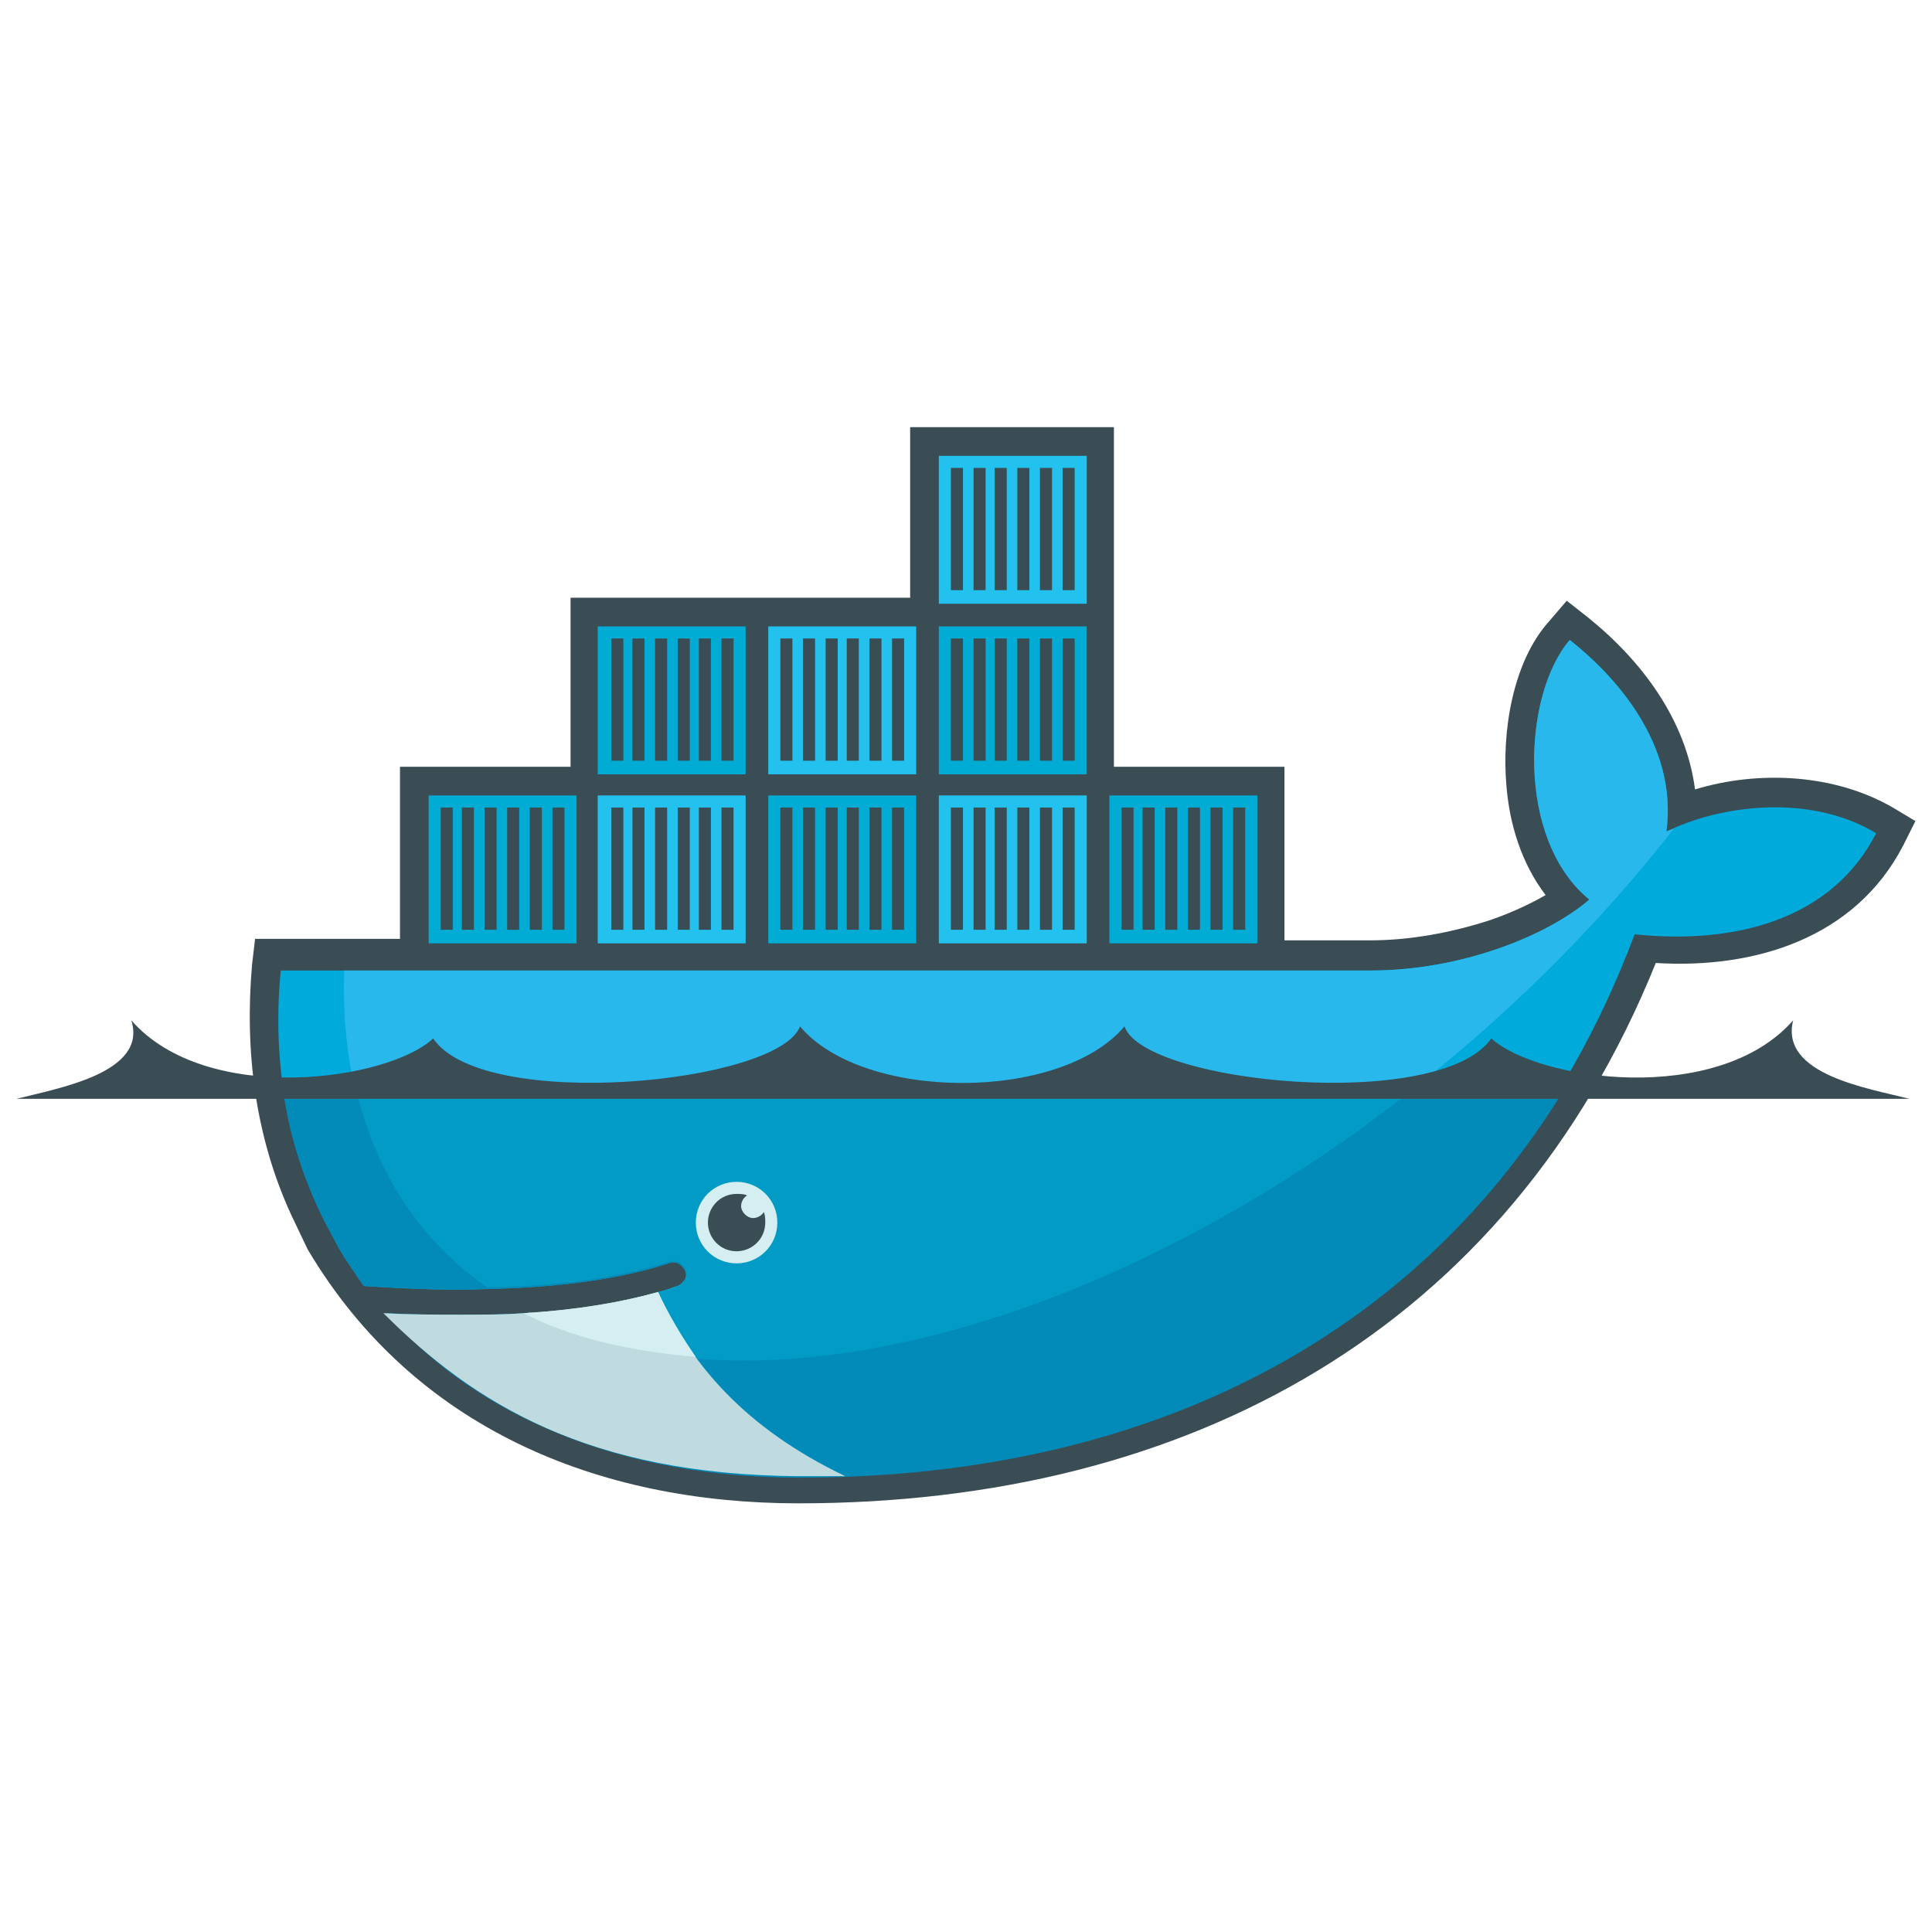
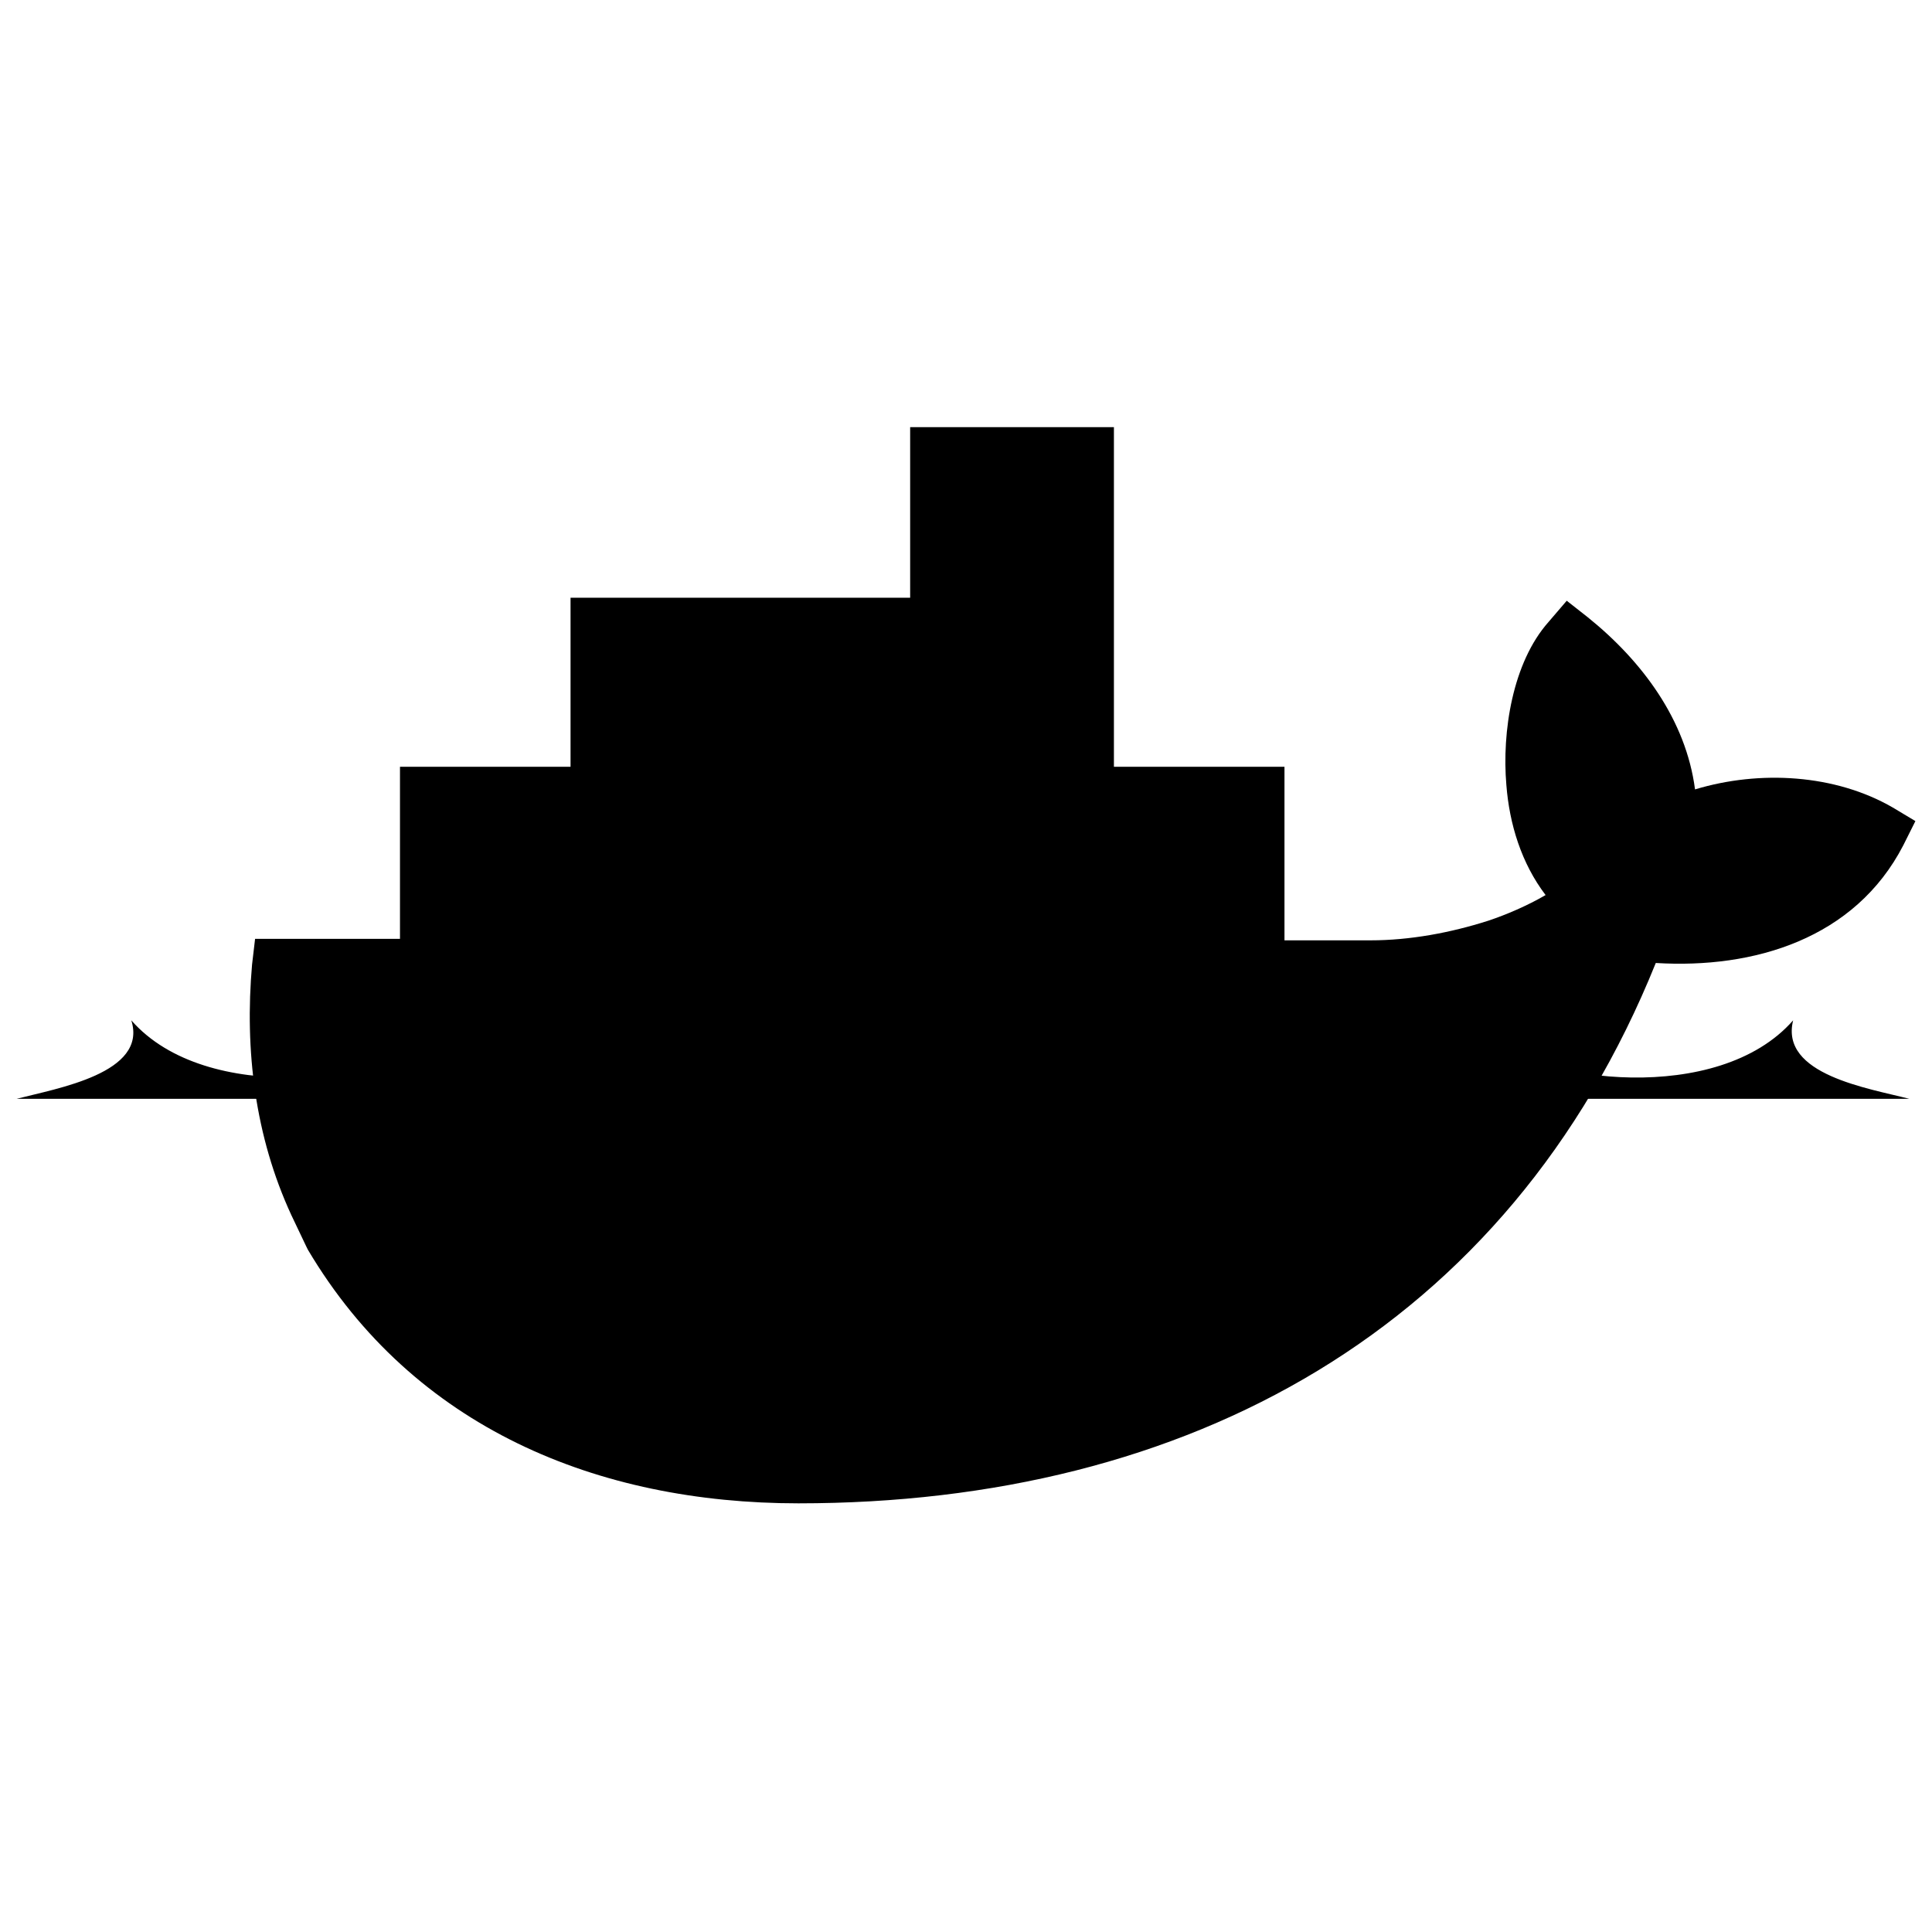
- <svg xmlns="http://www.w3.org/2000/svg" viewBox="0 0 128 128">
-   <path fill-rule="evenodd" clip-rule="evenodd" fill="#3A4D54" d="M73.8 50.8h11.3v11.5h5.7c2.6 0 5.3-.5 7.8-1.3 1.2-.4 2.6-1 3.8-1.7-1.6-2.1-2.4-4.7-2.6-7.3-.3-3.5.4-8.1 2.8-10.8l1.2-1.4 1.4 1.1c3.6 2.9 6.5 6.8 7.1 11.4 4.3-1.3 9.3-1 13.1 1.2l1.5.9-.8 1.6c-3.2 6.2-9.9 8.2-16.4 7.8-9.8 24.3-31 35.8-56.8 35.8-13.3 0-25.5-5-32.5-16.8l-.1-.2-1-2.1c-2.4-5.2-3.1-10.9-2.6-16.6l.2-1.7h9.6V50.8h11.3V39.6h22.5V28.3h13.5v22.5z" />
-   <path fill="#00AADA" d="M110.4 55.1c.8-5.9-3.6-10.5-6.4-12.7-3.1 3.6-3.6 13.2 1.3 17.2-2.8 2.4-8.5 4.7-14.5 4.7H18.6c-.6 6.2.5 11.9 3 16.8l.8 1.5c.5.9 1.1 1.7 1.7 2.6 3 .2 5.7.3 8.2.2 4.9-.1 8.9-.7 12-1.7.5-.2.9.1 1.1.5.2.5-.1.9-.5 1.1-.4.1-.8.3-1.3.4-2.4.7-5 1.1-8.3 1.3h-.6c-1.3.1-2.7.1-4.2.1-1.6 0-3.1 0-4.9-.1 6 6.8 15.4 10.8 27.2 10.8 25 0 46.2-11.1 55.5-35.9 6.7.7 13.1-1 16-6.7-4.5-2.7-10.5-1.8-13.9-.1z" />
-   <path fill="#28B8EB" d="M110.4 55.1c.8-5.9-3.6-10.5-6.4-12.7-3.1 3.6-3.6 13.2 1.3 17.2-2.8 2.4-8.5 4.7-14.5 4.7h-68c-.3 9.5 3.2 16.7 9.5 21 4.9-.1 8.9-.7 12-1.7.5-.2.9.1 1.1.5.2.5-.1.9-.5 1.1-.4.1-.8.3-1.3.4-2.4.7-5.2 1.2-8.5 1.4l-.1-.1c8.5 4.4 20.8 4.3 35-1.1 15.8-6.1 30.6-17.7 40.9-30.9-.2.1-.4.1-.5.2z" />
-   <path fill="#028BB8" d="M18.7 71.8c.4 3.3 1.4 6.4 2.9 9.3l.8 1.5c.5.9 1.1 1.7 1.7 2.6 3 .2 5.7.3 8.2.2 4.9-.1 8.9-.7 12-1.7.5-.2.9.1 1.1.5.2.5-.1.9-.5 1.1-.4.1-.8.3-1.3.4-2.4.7-5.2 1.2-8.5 1.4h-.4c-1.3.1-2.7.1-4.1.1-1.6 0-3.2 0-4.9-.1 6 6.8 15.5 10.8 27.3 10.8 21.4 0 40-8.1 50.8-26H18.7v-.1z" />
-   <path fill="#019BC6" d="M23.5 71.8c1.3 5.8 4.3 10.4 8.8 13.5 4.9-.1 8.9-.7 12-1.7.5-.2.9.1 1.1.5.2.5-.1.9-.5 1.1-.4.1-.8.3-1.3.4-2.4.7-5.2 1.2-8.6 1.4 8.5 4.4 20.8 4.3 34.9-1.1 8.5-3.3 16.8-8.2 24.2-14.1H23.5z" />
-   <path fill-rule="evenodd" clip-rule="evenodd" fill="#00ACD3" d="M28.4 52.7h9.8v9.8h-9.8v-9.8zm.8.8h.8v8.1h-.8v-8.1zm1.4 0h.8v8.1h-.8v-8.1zm1.5 0h.8v8.1h-.8v-8.1zm1.5 0h.8v8.1h-.8v-8.1zm1.5 0h.8v8.1h-.8v-8.1zm1.5 0h.8v8.1h-.8v-8.1zm3-12h9.8v9.8h-9.8v-9.8zm.9.8h.8v8.1h-.8v-8.1zm1.4 0h.8v8.1h-.8v-8.1zm1.5 0h.8v8.1h-.8v-8.1zm1.5 0h.8v8.1h-.8v-8.1zm1.4 0h.8v8.1h-.8v-8.1zm1.5 0h.8v8.1h-.8v-8.1z" />
-   <path fill-rule="evenodd" clip-rule="evenodd" fill="#23C2EE" d="M39.6 52.7h9.8v9.8h-9.8v-9.8zm.9.8h.8v8.1h-.8v-8.1zm1.4 0h.8v8.1h-.8v-8.1zm1.5 0h.8v8.1h-.8v-8.1zm1.5 0h.8v8.1h-.8v-8.1zm1.4 0h.8v8.1h-.8v-8.1zm1.5 0h.8v8.1h-.8v-8.1z" />
-   <path fill-rule="evenodd" clip-rule="evenodd" fill="#00ACD3" d="M50.9 52.7h9.8v9.8h-9.8v-9.8zm.8.8h.8v8.1h-.8v-8.1zm1.5 0h.8v8.1h-.8v-8.1zm1.5 0h.8v8.1h-.8v-8.1zm1.4 0h.8v8.1h-.8v-8.1zm1.5 0h.8v8.1h-.8v-8.1zm1.5 0h.8v8.1h-.8v-8.1z" />
-   <path fill-rule="evenodd" clip-rule="evenodd" fill="#23C2EE" d="M50.9 41.5h9.8v9.8h-9.8v-9.8zm.8.8h.8v8.1h-.8v-8.1zm1.5 0h.8v8.1h-.8v-8.1zm1.5 0h.8v8.1h-.8v-8.1zm1.4 0h.8v8.1h-.8v-8.1zm1.5 0h.8v8.1h-.8v-8.1zm1.5 0h.8v8.1h-.8v-8.1zm3.1 10.4H72v9.8h-9.8v-9.8zm.8.8h.8v8.1H63v-8.1zm1.5 0h.8v8.1h-.8v-8.1zm1.4 0h.8v8.1h-.8v-8.1zm1.5 0h.8v8.1h-.8v-8.1zm1.5 0h.8v8.1h-.8v-8.1zm1.5 0h.8v8.1h-.8v-8.1z" />
-   <path fill-rule="evenodd" clip-rule="evenodd" fill="#00ACD3" d="M62.2 41.5H72v9.8h-9.8v-9.8zm.8.8h.8v8.1H63v-8.1zm1.5 0h.8v8.1h-.8v-8.1zm1.4 0h.8v8.1h-.8v-8.1zm1.5 0h.8v8.1h-.8v-8.1zm1.5 0h.8v8.1h-.8v-8.1zm1.5 0h.8v8.1h-.8v-8.1z" />
-   <path fill-rule="evenodd" clip-rule="evenodd" fill="#23C2EE" d="M62.2 30.2H72V40h-9.8v-9.8zm.8.8h.8v8.1H63V31zm1.5 0h.8v8.1h-.8V31zm1.4 0h.8v8.1h-.8V31zm1.5 0h.8v8.1h-.8V31zm1.5 0h.8v8.1h-.8V31zm1.5 0h.8v8.1h-.8V31z" />
-   <path fill-rule="evenodd" clip-rule="evenodd" fill="#00ACD3" d="M73.5 52.7h9.8v9.8h-9.8v-9.8zm.8.8h.8v8.1h-.8v-8.1zm1.4 0h.8v8.1h-.8v-8.1zm1.5 0h.8v8.1h-.8v-8.1zm1.5 0h.8v8.1h-.8v-8.1zm1.5 0h.8v8.1h-.8v-8.1zm1.5 0h.8v8.1h-.8v-8.1z" />
-   <path fill-rule="evenodd" clip-rule="evenodd" fill="#D4EEF1" d="M48.8 78.3c1.5 0 2.7 1.2 2.7 2.7 0 1.5-1.2 2.7-2.7 2.7-1.5 0-2.7-1.2-2.7-2.7 0-1.5 1.2-2.7 2.7-2.7" />
-   <path fill-rule="evenodd" clip-rule="evenodd" fill="#3A4D54" d="M48.8 79.1c.2 0 .5 0 .7.1-.2.1-.4.4-.4.7 0 .4.4.8.8.8.3 0 .6-.2.7-.4.1.2.1.5.1.7 0 1.1-.9 1.9-1.9 1.9-1.1 0-1.9-.9-1.9-1.9 0-1 .8-1.9 1.9-1.9M1.1 72.8h125.4c-2.7-.7-8.6-1.6-7.7-5.2-5 5.7-16.9 4-20 1.2-3.4 4.9-23 3-24.3-.8-4.2 5-17.3 5-21.5 0-1.4 3.8-21 5.7-24.3.8-3 2.8-15 4.5-20-1.2 1.1 3.5-4.9 4.5-7.6 5.2" />
-   <path fill="#BFDBE0" d="M56 97.8c-6.7-3.2-10.3-7.5-12.4-12.2-2.5.7-5.5 1.2-8.9 1.4-1.3.1-2.7.1-4.1.1-1.7 0-3.4 0-5.2-.1 6 6 13.6 10.7 27.5 10.8H56z" />
-   <path fill="#D4EEF1" d="M46.1 89.9c-.9-1.3-1.8-2.8-2.5-4.3-2.5.7-5.5 1.2-8.9 1.4 2.3 1.2 5.7 2.4 11.4 2.9z" />
+ <svg xmlns="http://www.w3.org/2000/svg" fill="currentColor" viewBox="0 0 128 128">
+   <path fill-rule="evenodd" clip-rule="evenodd" d="M73.8 50.8h11.3v11.5h5.7c2.6 0 5.3-.5 7.8-1.3 1.2-.4 2.6-1 3.8-1.7-1.6-2.1-2.4-4.7-2.6-7.3-.3-3.5.4-8.1 2.8-10.8l1.2-1.4 1.4 1.1c3.6 2.9 6.5 6.8 7.1 11.4 4.3-1.3 9.3-1 13.1 1.2l1.5.9-.8 1.6c-3.2 6.2-9.9 8.2-16.4 7.8-9.8 24.3-31 35.8-56.8 35.8-13.3 0-25.5-5-32.5-16.8l-.1-.2-1-2.1c-2.4-5.2-3.1-10.9-2.6-16.6l.2-1.7h9.6V50.8h11.3V39.6h22.5V28.3h13.5v22.5z" />
+   <path d="M110.4 55.1c.8-5.9-3.6-10.5-6.4-12.7-3.1 3.6-3.6 13.2 1.3 17.2-2.8 2.4-8.5 4.7-14.5 4.7H18.6c-.6 6.2.5 11.9 3 16.8l.8 1.5c.5.9 1.1 1.7 1.7 2.6 3 .2 5.7.3 8.2.2 4.9-.1 8.9-.7 12-1.7.5-.2.9.1 1.1.5.2.5-.1.9-.5 1.1-.4.1-.8.3-1.3.4-2.4.7-5 1.1-8.3 1.3h-.6c-1.3.1-2.7.1-4.2.1-1.6 0-3.1 0-4.9-.1 6 6.8 15.4 10.8 27.2 10.8 25 0 46.2-11.1 55.5-35.9 6.7.7 13.1-1 16-6.7-4.5-2.7-10.5-1.8-13.9-.1z" />
+   <path d="M110.4 55.1c.8-5.9-3.6-10.5-6.4-12.7-3.1 3.6-3.6 13.2 1.3 17.2-2.8 2.4-8.5 4.7-14.5 4.7h-68c-.3 9.5 3.2 16.7 9.5 21 4.9-.1 8.9-.7 12-1.7.5-.2.9.1 1.1.5.2.5-.1.9-.5 1.1-.4.1-.8.3-1.3.4-2.4.7-5.2 1.2-8.5 1.4l-.1-.1c8.5 4.4 20.8 4.3 35-1.1 15.8-6.1 30.6-17.7 40.9-30.9-.2.1-.4.1-.5.2z" />
+   <path d="M18.7 71.8c.4 3.3 1.4 6.4 2.9 9.3l.8 1.5c.5.9 1.1 1.7 1.7 2.6 3 .2 5.7.3 8.2.2 4.9-.1 8.9-.7 12-1.7.5-.2.9.1 1.1.5.2.5-.1.9-.5 1.1-.4.1-.8.3-1.3.4-2.4.7-5.2 1.2-8.5 1.4h-.4c-1.3.1-2.7.1-4.1.1-1.6 0-3.2 0-4.9-.1 6 6.8 15.5 10.8 27.3 10.8 21.4 0 40-8.1 50.8-26H18.7v-.1z" />
+   <path d="M23.5 71.8c1.3 5.8 4.3 10.4 8.8 13.5 4.9-.1 8.9-.7 12-1.7.5-.2.9.1 1.1.5.2.5-.1.9-.5 1.1-.4.1-.8.3-1.3.4-2.4.7-5.2 1.2-8.6 1.4 8.5 4.4 20.8 4.3 34.9-1.1 8.5-3.3 16.8-8.2 24.2-14.1H23.5z" />
+   <path fill-rule="evenodd" clip-rule="evenodd" d="M28.4 52.7h9.8v9.8h-9.8v-9.8zm.8.8h.8v8.1h-.8v-8.1zm1.4 0h.8v8.1h-.8v-8.1zm1.5 0h.8v8.1h-.8v-8.1zm1.5 0h.8v8.1h-.8v-8.1zm1.5 0h.8v8.1h-.8v-8.1zm1.5 0h.8v8.1h-.8v-8.1zm3-12h9.8v9.8h-9.8v-9.8zm.9.8h.8v8.1h-.8v-8.1zm1.4 0h.8v8.1h-.8v-8.1zm1.5 0h.8v8.1h-.8v-8.1zm1.5 0h.8v8.1h-.8v-8.1zm1.4 0h.8v8.1h-.8v-8.1zm1.5 0h.8v8.1h-.8v-8.1z" />
+   <path fill-rule="evenodd" clip-rule="evenodd" d="M39.6 52.7h9.8v9.8h-9.8v-9.8zm.9.8h.8v8.1h-.8v-8.1zm1.4 0h.8v8.1h-.8v-8.1zm1.5 0h.8v8.1h-.8v-8.1zm1.5 0h.8v8.1h-.8v-8.1zm1.4 0h.8v8.1h-.8v-8.1zm1.5 0h.8v8.1h-.8v-8.1z" />
+   <path fill-rule="evenodd" clip-rule="evenodd" d="M50.9 52.7h9.8v9.8h-9.8v-9.8zm.8.8h.8v8.1h-.8v-8.1zm1.5 0h.8v8.1h-.8v-8.1zm1.5 0h.8v8.1h-.8v-8.1zm1.4 0h.8v8.1h-.8v-8.1zm1.5 0h.8v8.1h-.8v-8.1zm1.5 0h.8v8.1h-.8v-8.1z" />
+   <path fill-rule="evenodd" clip-rule="evenodd" d="M50.9 41.5h9.8v9.8h-9.8v-9.8zm.8.8h.8v8.1h-.8v-8.1zm1.5 0h.8v8.1h-.8v-8.1zm1.5 0h.8v8.1h-.8v-8.1zm1.4 0h.8v8.1h-.8v-8.1zm1.5 0h.8v8.1h-.8v-8.1zm1.5 0h.8v8.1h-.8v-8.1zm3.1 10.4H72v9.8h-9.8v-9.8zm.8.8h.8v8.1H63v-8.1zm1.5 0h.8v8.1h-.8v-8.1zm1.4 0h.8v8.1h-.8v-8.1zm1.5 0h.8v8.1h-.8v-8.1zm1.5 0h.8v8.1h-.8v-8.1zm1.5 0h.8v8.1h-.8v-8.1z" />
+   <path fill-rule="evenodd" clip-rule="evenodd" d="M62.2 41.5H72v9.8h-9.8v-9.8zm.8.8h.8v8.1H63v-8.1zm1.5 0h.8v8.1h-.8v-8.1zm1.4 0h.8v8.1h-.8v-8.1zm1.5 0h.8v8.1h-.8v-8.1zm1.5 0h.8v8.1h-.8v-8.1zm1.5 0h.8v8.1h-.8v-8.1z" />
+   <path fill-rule="evenodd" clip-rule="evenodd" d="M62.2 30.2H72V40h-9.8v-9.8zm.8.8h.8v8.1H63V31zm1.5 0h.8v8.1h-.8V31zm1.4 0h.8v8.1h-.8V31zm1.5 0h.8v8.1h-.8V31zm1.5 0h.8v8.1h-.8V31zm1.5 0h.8v8.1h-.8V31z" />
+   <path fill-rule="evenodd" clip-rule="evenodd" d="M73.5 52.7h9.8v9.8h-9.8v-9.8zm.8.8h.8v8.1h-.8v-8.1zm1.4 0h.8v8.1h-.8v-8.1zm1.5 0h.8v8.1h-.8v-8.1zm1.5 0h.8v8.1h-.8v-8.1zm1.5 0h.8v8.1h-.8v-8.1zm1.5 0h.8v8.1h-.8v-8.1z" />
+   <path fill-rule="evenodd" clip-rule="evenodd" d="M48.8 78.3c1.5 0 2.7 1.2 2.7 2.7 0 1.5-1.2 2.7-2.7 2.7-1.5 0-2.7-1.2-2.7-2.7 0-1.5 1.2-2.7 2.7-2.7" />
+   <path fill-rule="evenodd" clip-rule="evenodd" d="M48.8 79.1c.2 0 .5 0 .7.1-.2.1-.4.4-.4.7 0 .4.4.8.8.8.3 0 .6-.2.7-.4.1.2.1.5.1.7 0 1.1-.9 1.9-1.9 1.9-1.1 0-1.9-.9-1.9-1.9 0-1 .8-1.9 1.9-1.9M1.1 72.8h125.4c-2.7-.7-8.6-1.6-7.7-5.2-5 5.7-16.9 4-20 1.2-3.4 4.9-23 3-24.3-.8-4.2 5-17.3 5-21.5 0-1.4 3.8-21 5.7-24.3.8-3 2.8-15 4.5-20-1.2 1.1 3.5-4.9 4.5-7.6 5.2" />
+   <path d="M56 97.8c-6.7-3.2-10.3-7.5-12.4-12.2-2.5.7-5.5 1.2-8.9 1.4-1.3.1-2.7.1-4.1.1-1.7 0-3.4 0-5.2-.1 6 6 13.6 10.7 27.5 10.8H56z" />
+   <path d="M46.1 89.9c-.9-1.3-1.8-2.8-2.5-4.3-2.5.7-5.5 1.2-8.9 1.4 2.3 1.2 5.7 2.4 11.4 2.9z" />
</svg>
